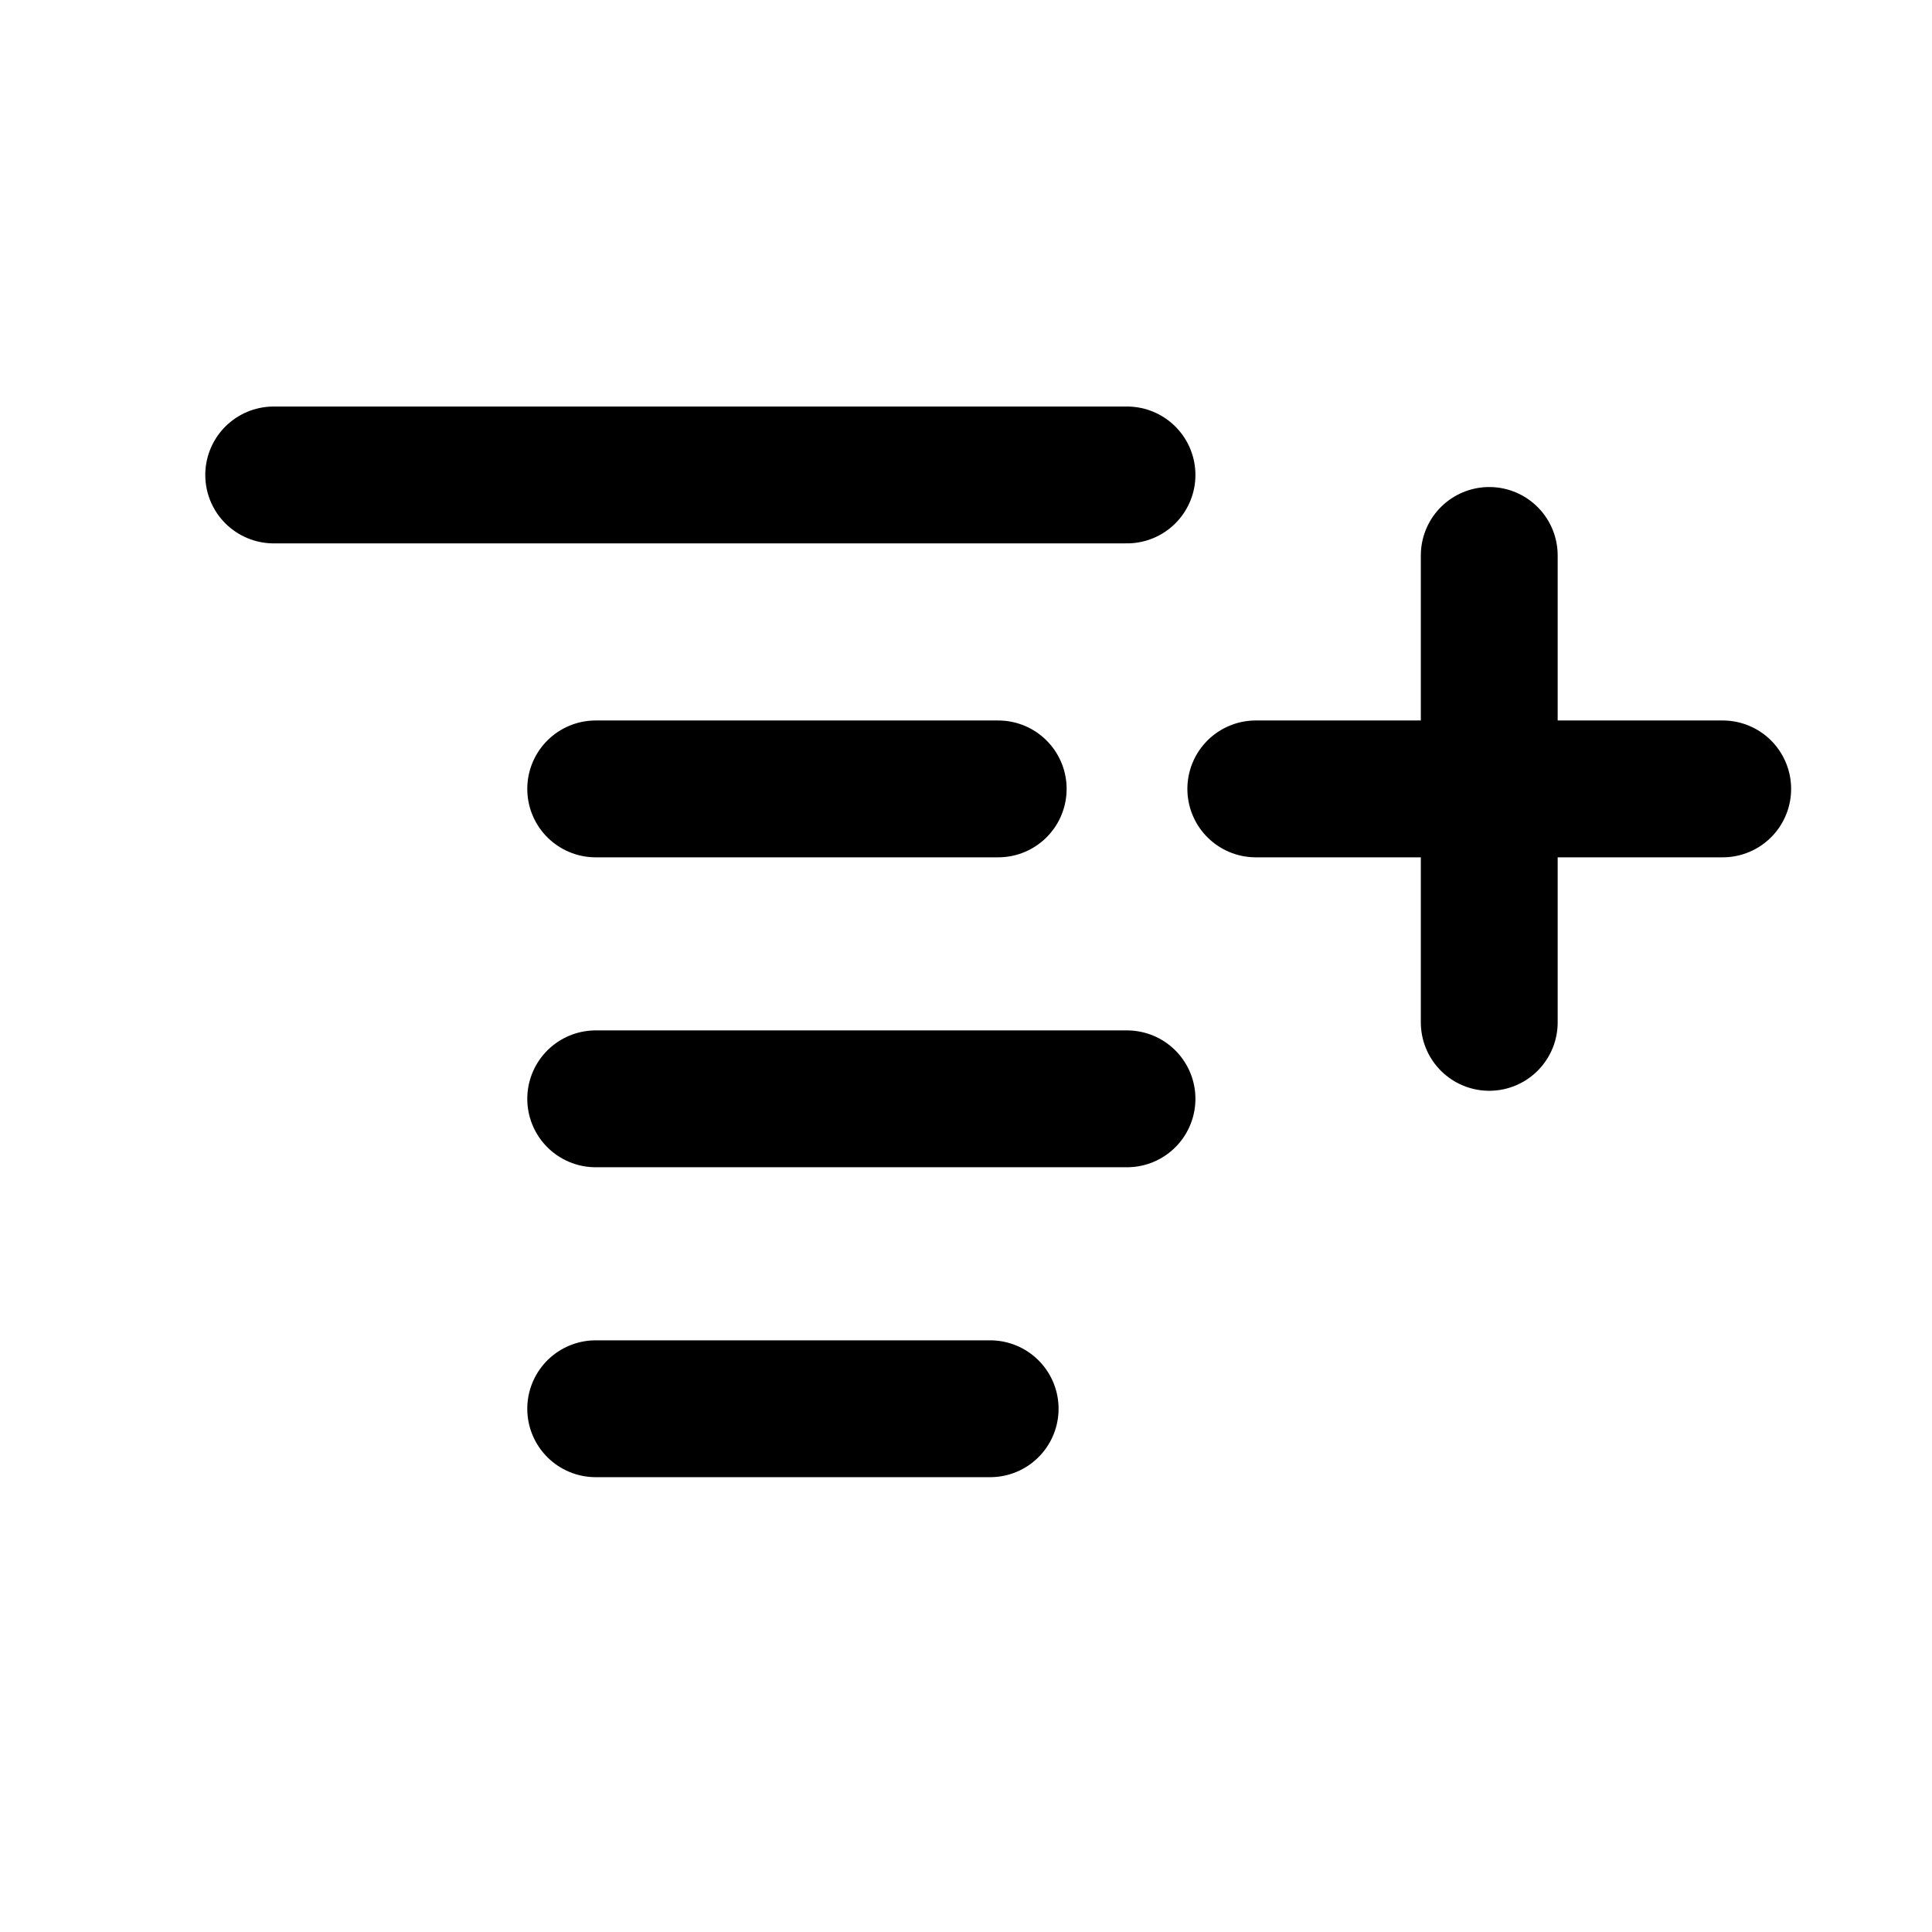
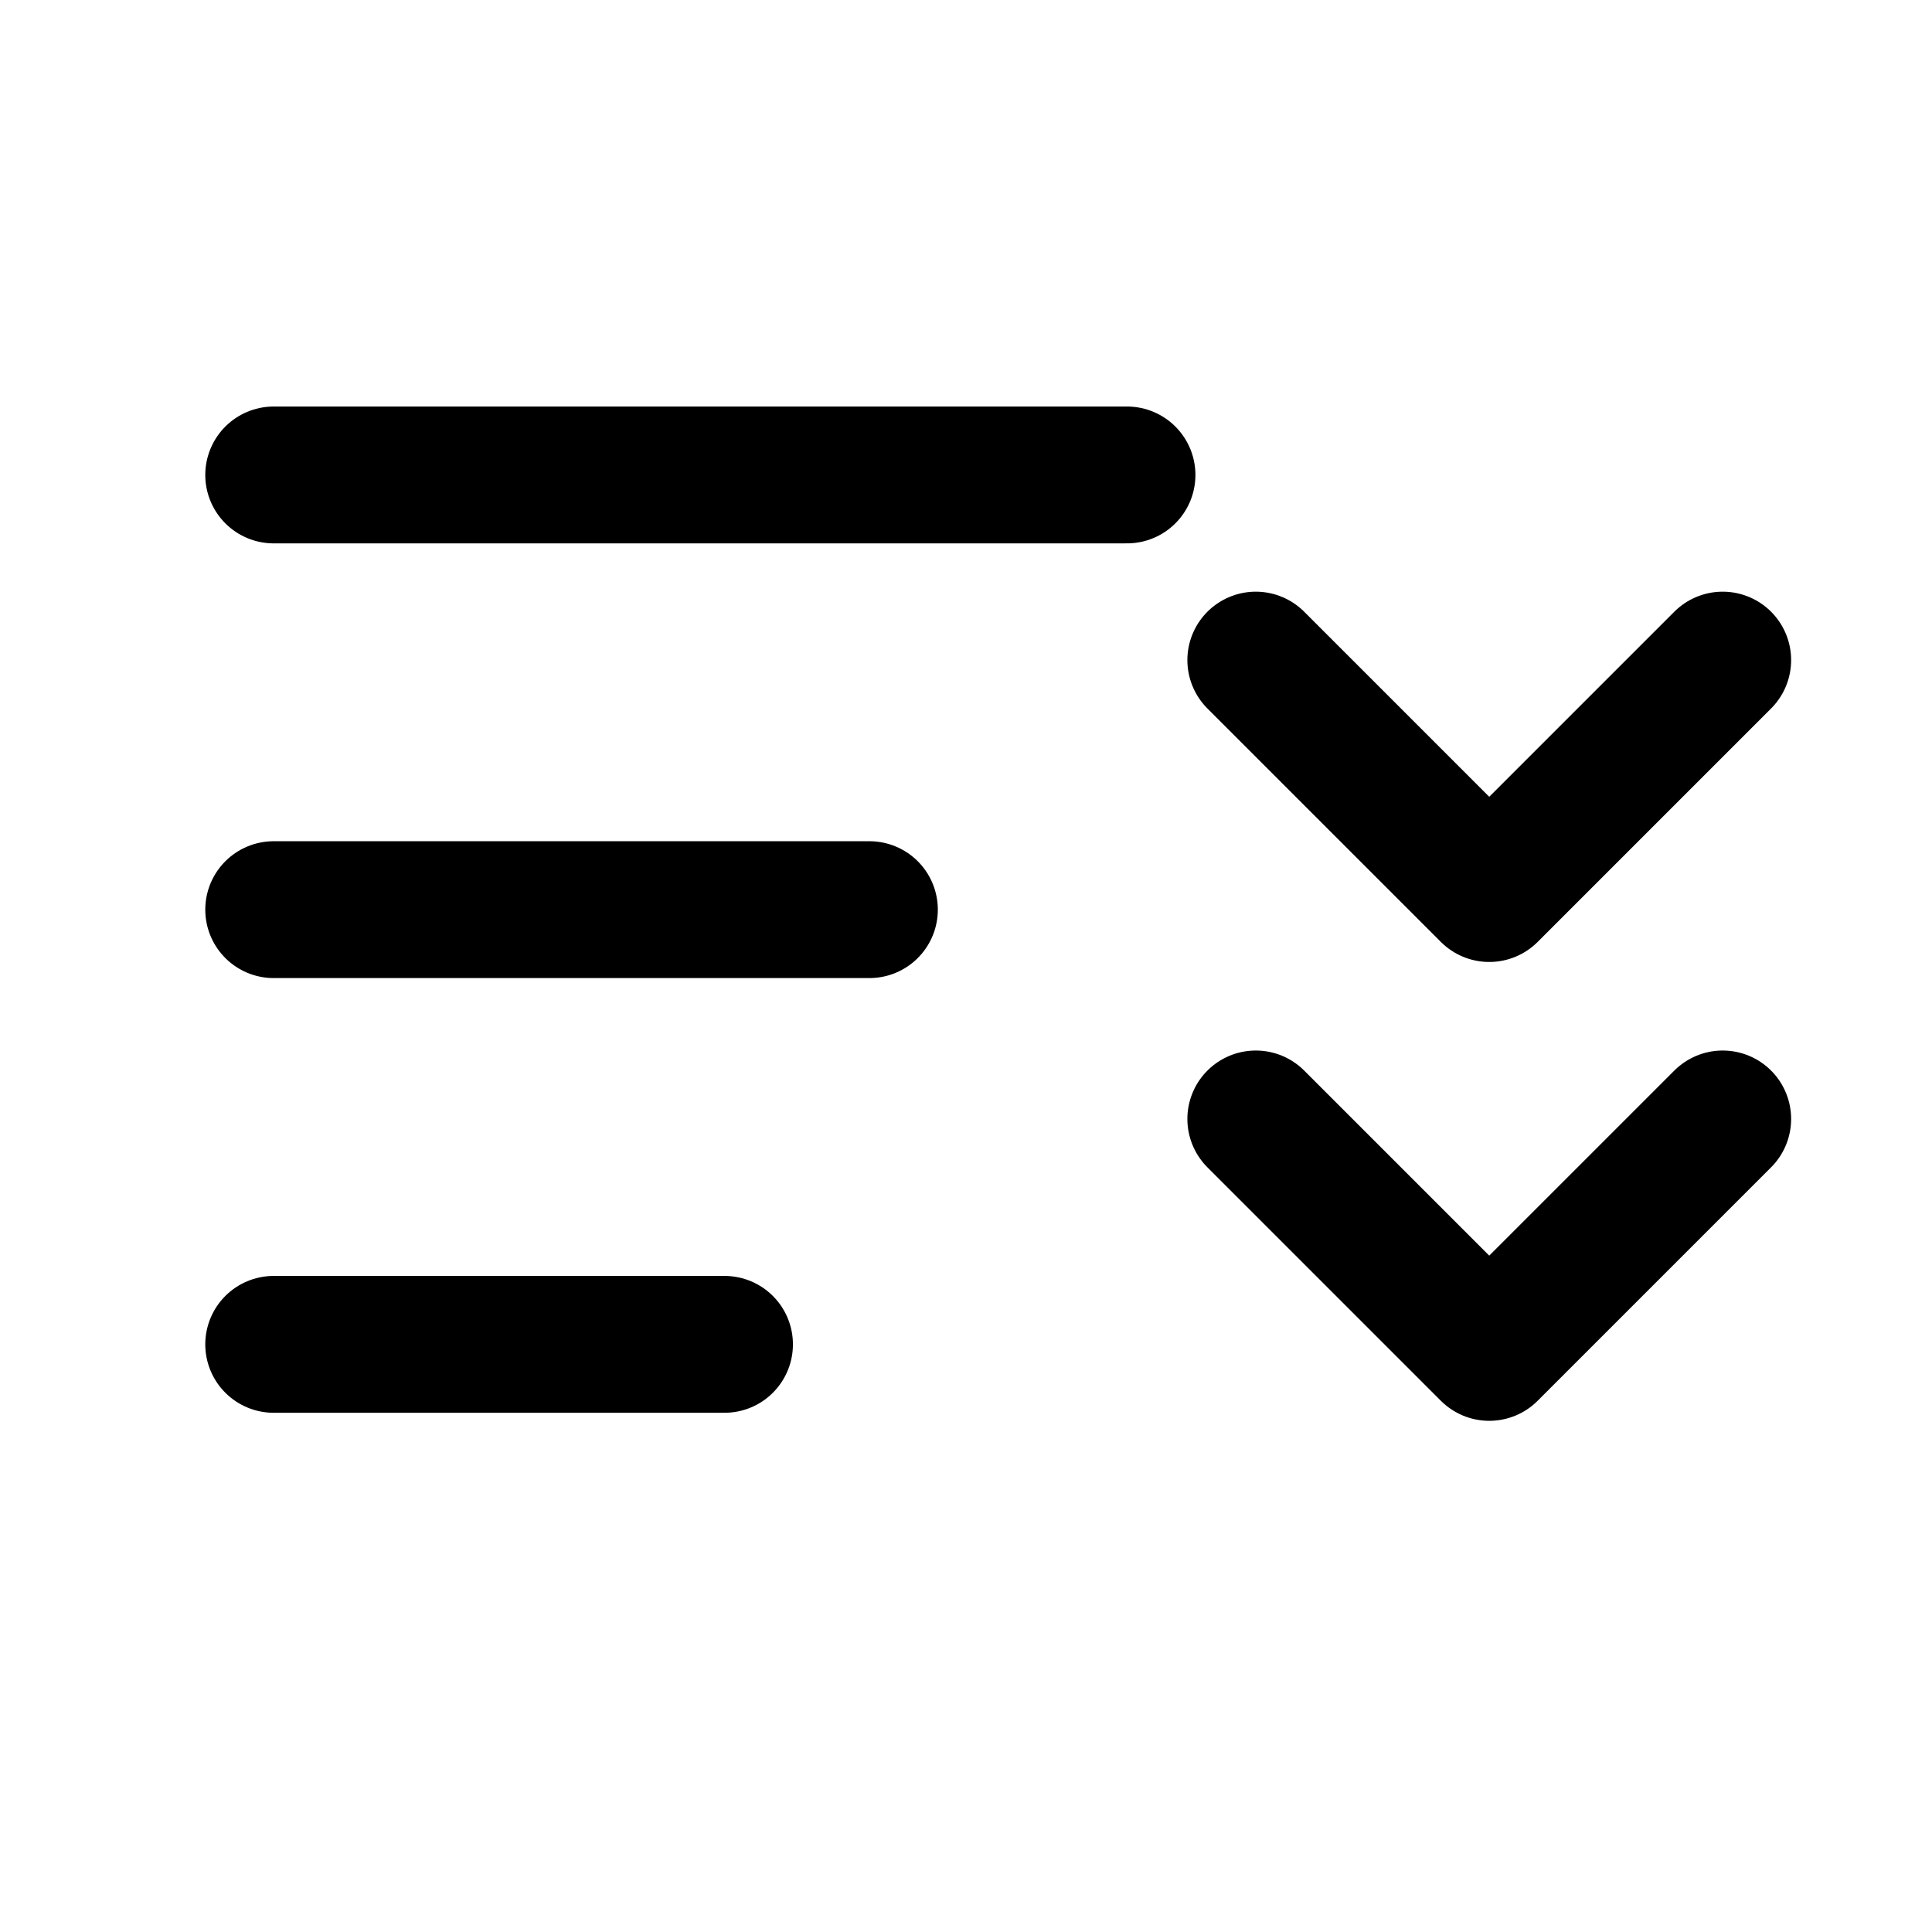
<svg xmlns="http://www.w3.org/2000/svg" width="24" height="24" viewBox="0 0 24 24">
  <g fill="none" stroke="#000000" stroke-width="1.7" stroke-linecap="round" stroke-linejoin="round">
    <path d="M3.4 5.9h10.6" />
-     <path d="M7.4 9.8h5.0" />
-     <path d="M7.4 13.65h6.6" />
-     <path d="M7.4 17.5h4.9" />
-     <path d="M15.6 9.8h5.8" />
-     <path d="M18.5 6.9v5.8" />
+     <path d="M3.4 11.3h7.4" />
+     <path d="M3.4 16.7h5.6" />
+     <path d="M15.6 8.2l2.9 2.9 2.9-2.9" />
+     <path d="M15.6 13.9l2.9 2.9 2.9-2.9" />
  </g>
</svg>
